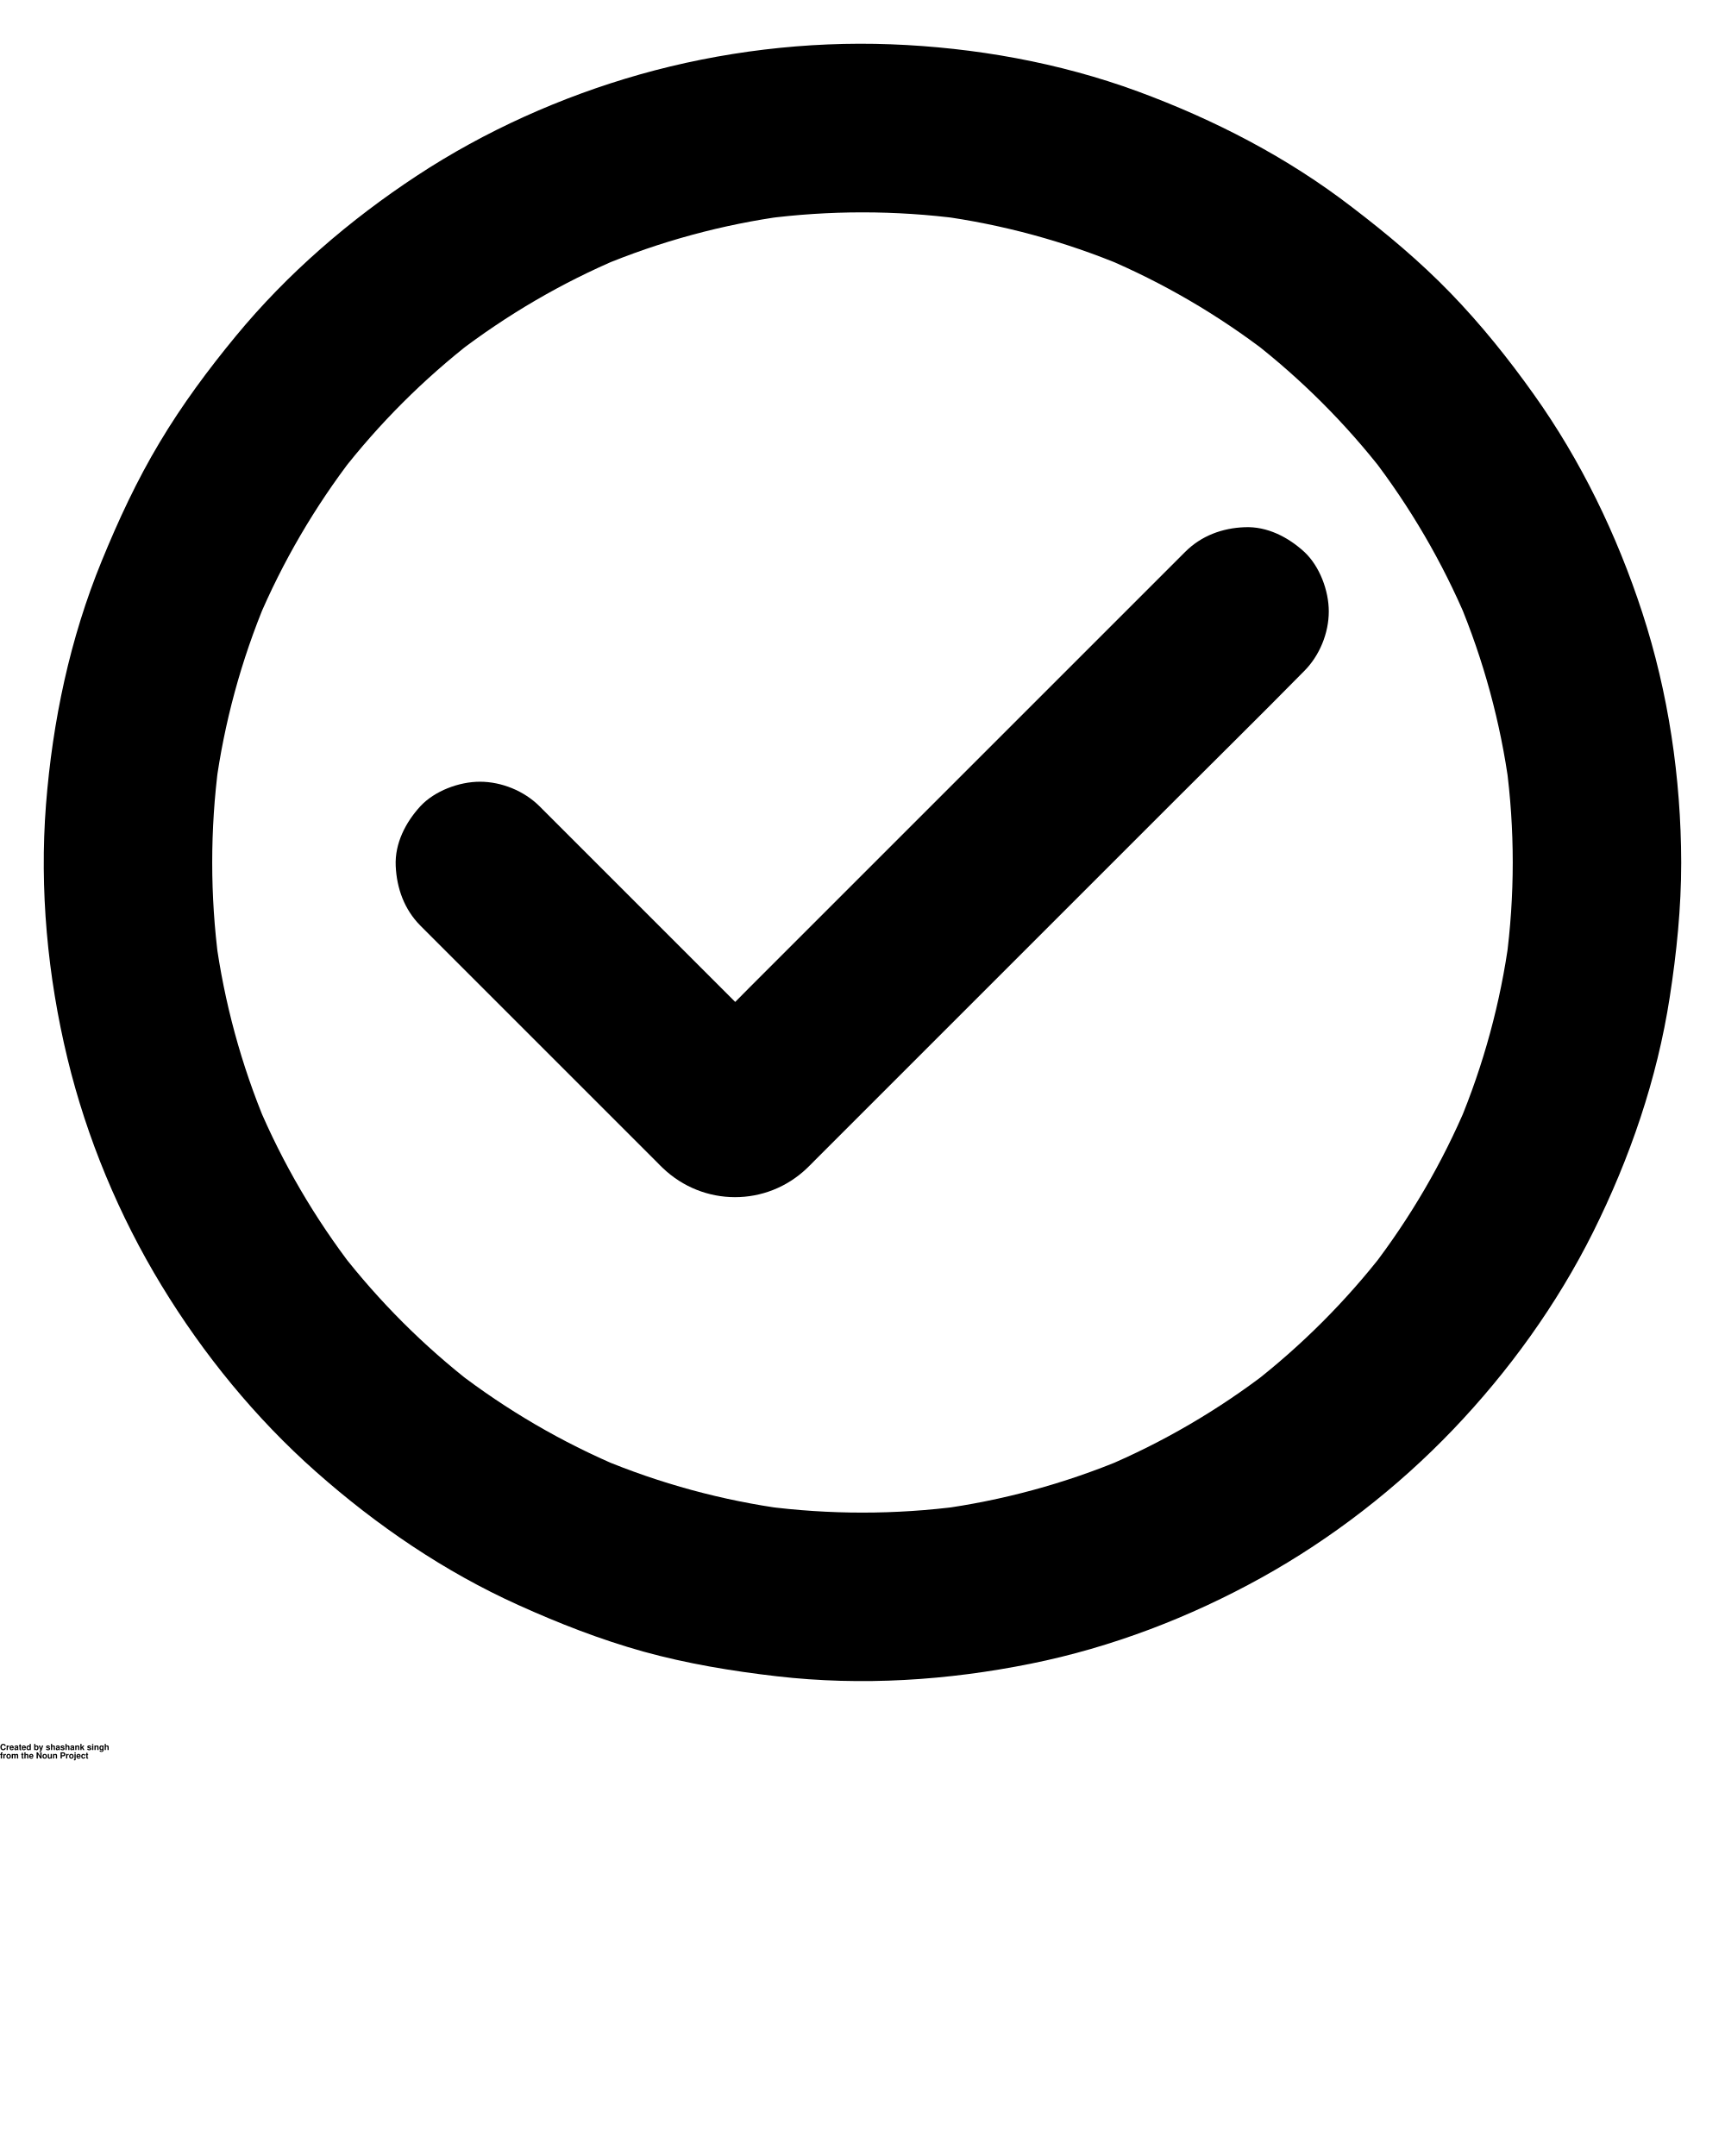
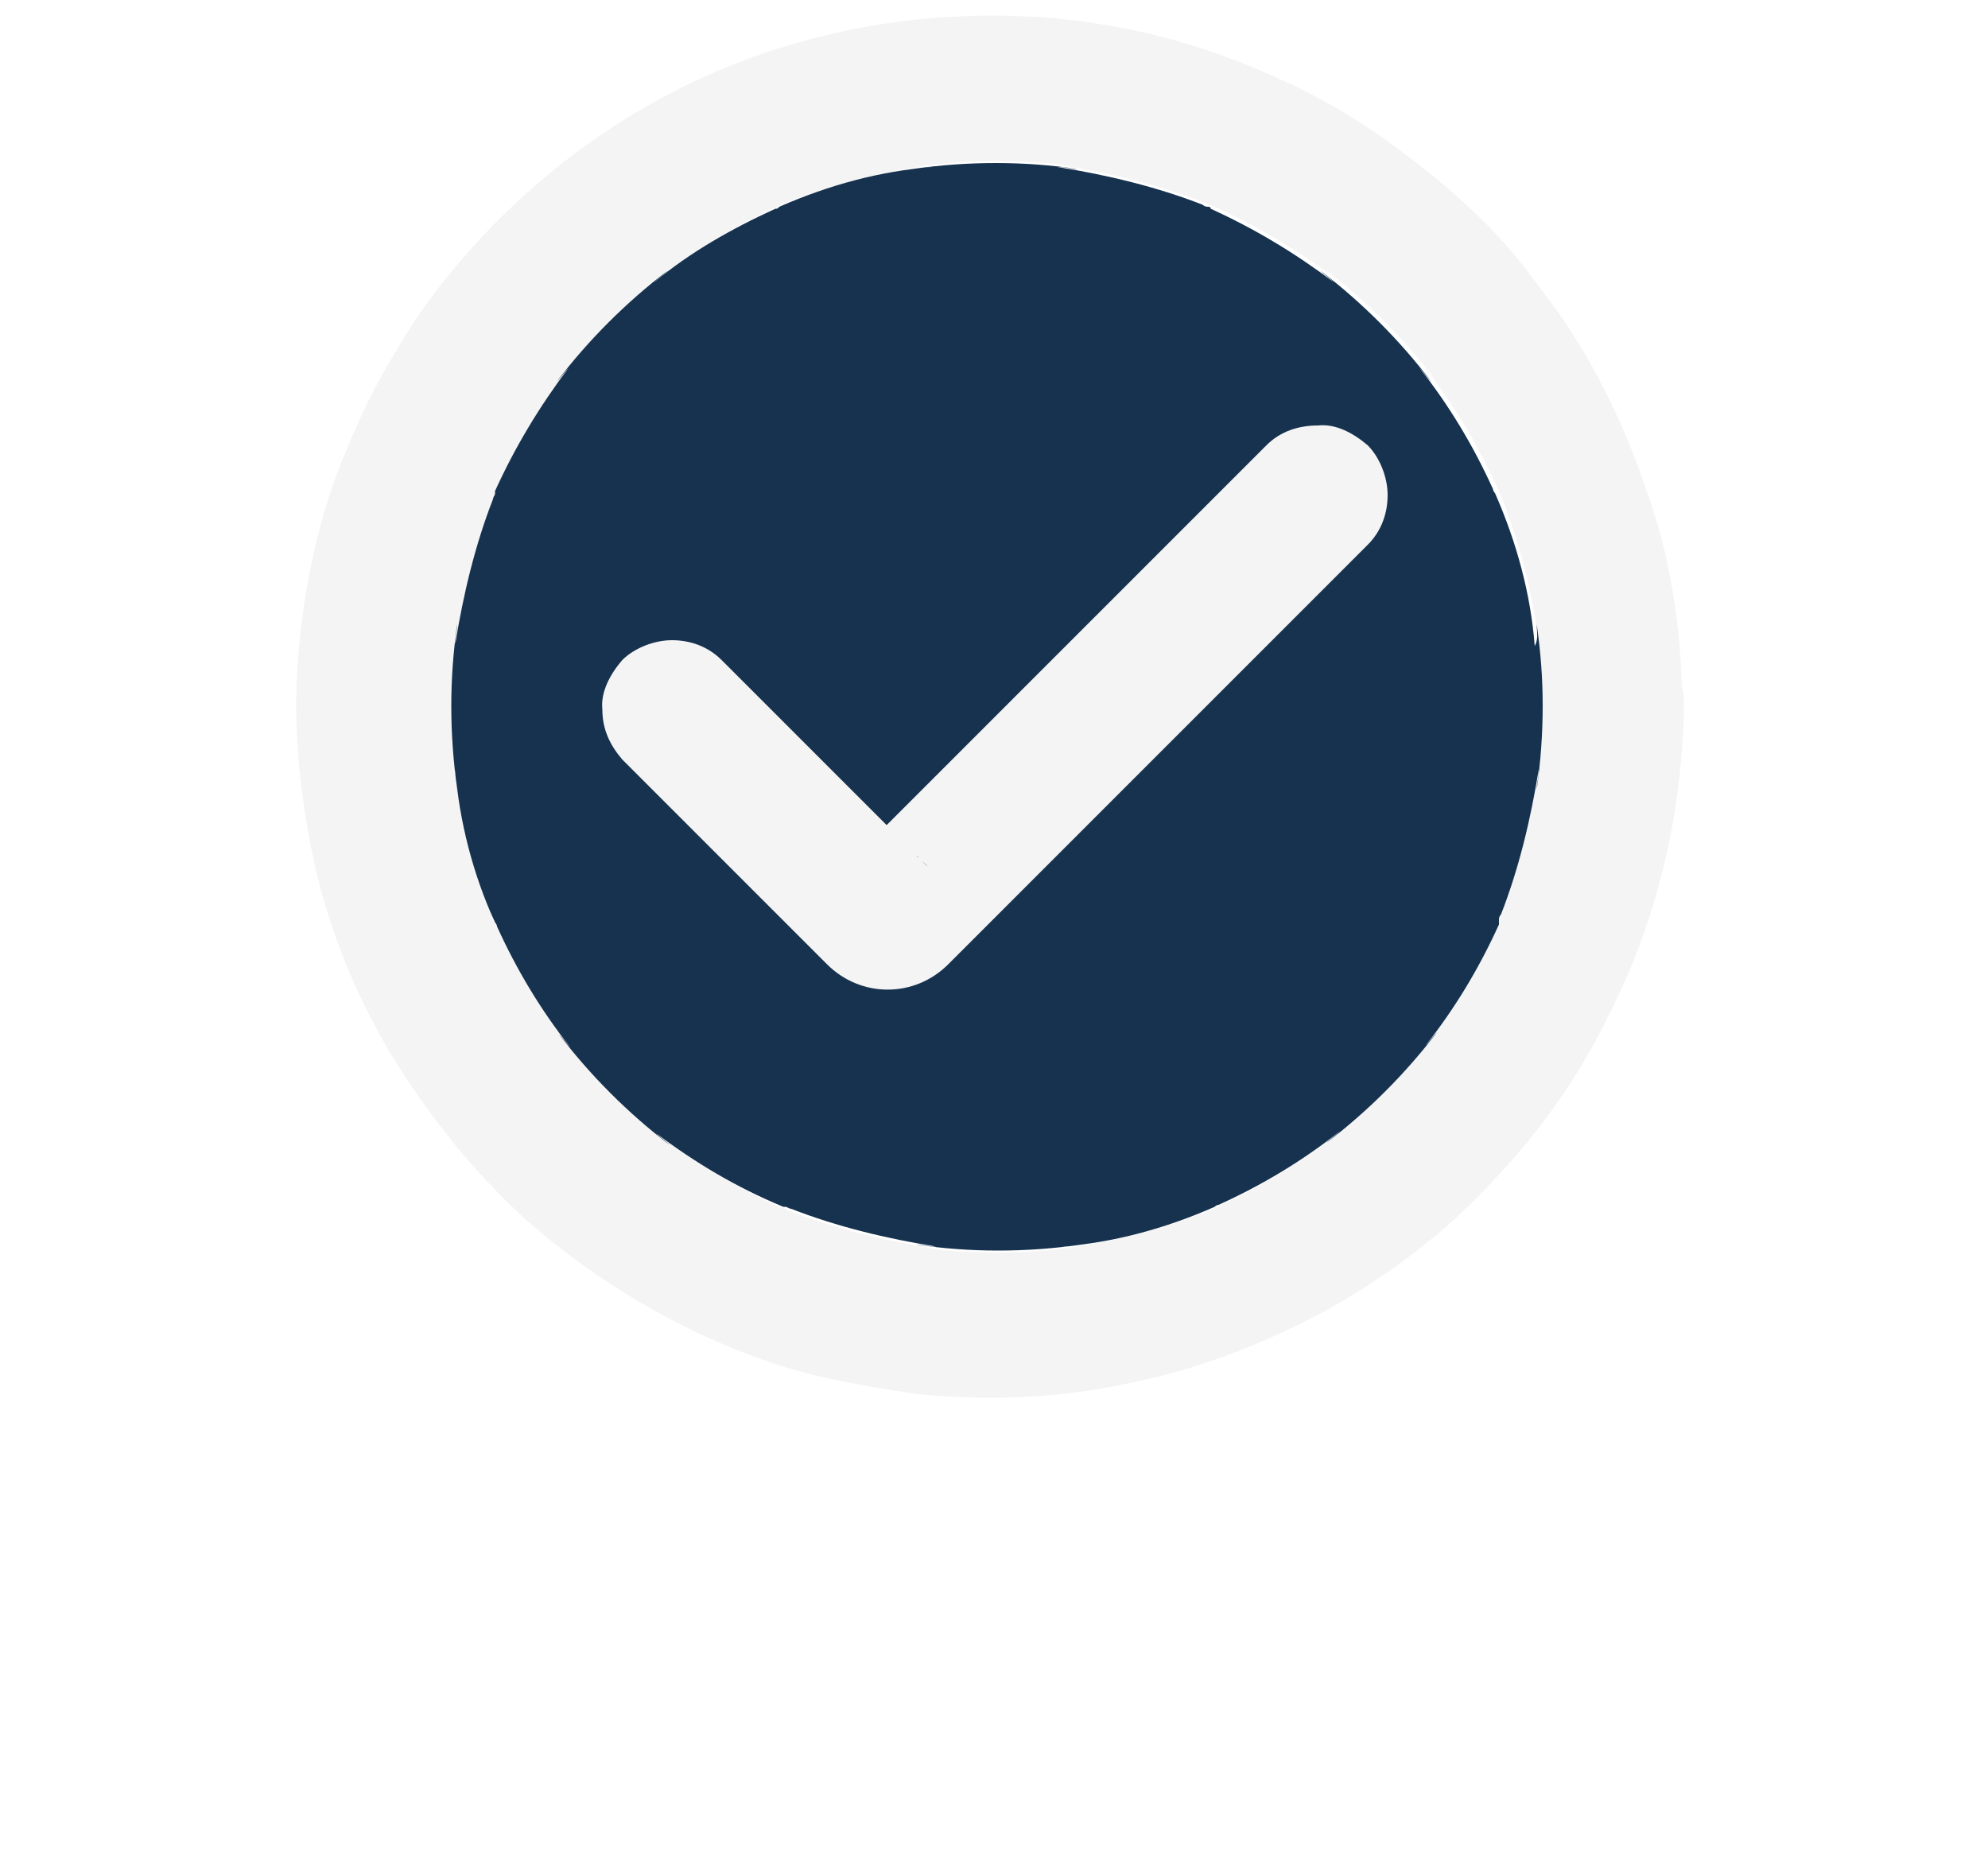
- <svg xmlns="http://www.w3.org/2000/svg" version="1.1" x="0px" y="0px" viewBox="0 0 1024 1280" style="enable-background:new 0 0 1024 1024;" xml:space="preserve">
+ <svg xmlns="http://www.w3.org/2000/svg" version="1.1" id="Layer_1" x="0px" y="0px" viewBox="0 0 100 93" style="enable-background:new 0 0 100 93;" xml:space="preserve">
+   <style type="text/css">
+ 	.st0{fill:#F4F4F4;}
+ 	.st1{fill:#16324F;}
+ </style>
  <g>
-     <g>
-       <path d="M703.6,327.6c-9.8,9.8-19.6,19.6-29.5,29.5c-23.6,23.6-47.1,47.1-70.7,70.7    c-28.4,28.4-56.7,56.7-85.1,85.1c-24.6,24.6-49.2,49.2-73.7,73.7c-11.8,11.8-23.4,24-35.5,35.5c-0.5,0.5-1,0.9-1.5,1.4    c3.4-2.6,6.7-5.2,10.1-7.8c-0.8,0.6-1.6,1-2.4,1.4c4-1.7,8-3.4,11.9-5c-0.9,0.3-1.7,0.6-2.7,0.7c4.4-0.6,8.9-1.2,13.3-1.8    c-0.9,0.1-1.8,0.1-2.7,0c4.4,0.6,8.9,1.2,13.3,1.8c-0.9-0.1-1.8-0.3-2.7-0.7c4,1.7,8,3.4,11.9,5c-0.9-0.4-1.7-0.8-2.4-1.4    c3.4,2.6,6.7,5.2,10.1,7.8c-5.3-4.6-10.1-10-15.1-14.9c-11.5-11.5-22.9-22.9-34.4-34.4c-25.9-25.9-51.7-51.7-77.6-77.6    c-6-6-11.9-11.9-17.9-17.9c-9.1-9.1-22.5-14.6-35.4-14.6c-12.3,0-26.9,5.4-35.4,14.6c-8.7,9.5-15.2,22-14.6,35.4    c0.6,13.3,5.1,25.8,14.6,35.4c31.6,31.6,63.2,63.2,94.9,94.9c15.2,15.2,30.5,30.5,45.7,45.7c1.1,1.1,2.1,2.2,3.2,3.2    c24.1,23.2,61.8,23.3,85.9,0.1c1.6-1.5,3.2-3.2,4.7-4.7c29-29,58.1-58.1,87.1-87.1c42.4-42.4,84.7-84.7,127.1-127.1    c25-25,50.1-49.7,74.9-74.9c0.4-0.4,0.8-0.8,1.2-1.2c9.1-9.1,14.6-22.5,14.6-35.4c0-12.3-5.4-26.9-14.6-35.4    c-9.5-8.7-22-15.2-35.4-14.6C725.7,313.5,713.2,318,703.6,327.6L703.6,327.6z" />
+     <g id="XMLID_1_">
+       <g>
+         <path class="st0" d="M84.6,34.5c0.1,0.3,0.1,0.6,0.1,0.9c0,1.9-0.2,3.8-0.5,5.7c-0.6,3.5-1.7,6.9-3.3,10     c-1.5,3.1-3.5,5.9-5.9,8.4c-2.3,2.5-5.1,4.6-8.1,6.3c-3.1,1.7-6.4,3-9.8,3.7c-3.5,0.8-7.1,1-11.1,0.6c-1.9-0.3-3.8-0.6-5.7-1.1     c-1.8-0.5-3.6-1.2-5.3-2c-3.1-1.5-6-3.4-8.6-5.7c-2.5-2.3-4.7-5-6.5-7.9c-1.8-2.9-3.2-6.2-4-9.6c-0.8-3.5-1.2-7.2-0.9-10.8     c0.3-3.5,1-7,2.4-10.3c0.7-1.7,1.5-3.4,2.5-5c0.9-1.6,2-3.1,3.2-4.5c2.2-2.6,4.8-4.9,7.7-6.8S37,3,40.3,2.1     c3.5-1,7.1-1.4,10.7-1.3s7.2,0.8,10.5,2c3.3,1.2,6.4,2.8,9.1,4.9c1.5,1.1,2.9,2.3,4.2,3.6c1.3,1.3,2.4,2.8,3.5,4.3     c2,2.8,3.5,6,4.6,9.3C84,28,84.5,31.3,84.6,34.5c-0.2-0.6-0.5-1.2-0.9-1.6c-0.6-0.6-1.6-1.1-2.5-1c-0.9,0-1.9,0.3-2.5,1     c-0.7,0.8-1.1,1.7-1.1,2.6c0-1.4-0.1-2.7-0.3-4.1c0,0.4,0.1,0.7,0.1,1c-0.3-2.6-1-5.3-2-7.7c0.1,0.2,0.2,0.5,0.3,0.7     c-0.1-0.3-0.2-0.6-0.4-0.9c-1-2.2-2.2-4.2-3.7-6.1c0.2,0.2,0.4,0.5,0.6,0.7c-1.6-2.1-3.5-4-5.6-5.6c0.2,0.2,0.5,0.4,0.7,0.6     c-2-1.5-4-2.7-6.2-3.7c0,0,0,0,0,0c-0.3-0.1-0.5-0.2-0.8-0.4c0.1,0.1,0.2,0.1,0.3,0.2c-2.3-0.9-4.8-1.5-7.3-1.9     c0.4,0,0.7,0.1,1,0.1C51.6,8,48.8,8,46,8.4c0.4,0,0.7-0.1,1-0.1c-2.6,0.3-5.3,1-7.7,2c0.2-0.1,0.5-0.2,0.7-0.3     c-0.3,0.1-0.6,0.2-0.9,0.4c-2.2,1-4.2,2.2-6.1,3.7c0.2-0.2,0.5-0.4,0.7-0.6c-2.1,1.6-4,3.5-5.6,5.6c0.2-0.2,0.4-0.5,0.6-0.7     c-1.5,2-2.7,4-3.7,6.2c0,0,0,0,0,0c-0.1,0.3-0.2,0.5-0.4,0.8c0.1-0.1,0.1-0.2,0.2-0.3c-0.9,2.3-1.5,4.8-1.9,7.3     c0-0.4,0.1-0.7,0.1-1c-0.4,2.7-0.4,5.5,0,8.3c0-0.4-0.1-0.7-0.1-1c0.3,2.6,1,5.3,2,7.7c-0.1-0.2-0.2-0.5-0.3-0.7     c0.1,0.3,0.2,0.6,0.4,0.9c1,2.2,2.2,4.2,3.7,6.1c-0.2-0.2-0.4-0.5-0.6-0.7c1.6,2.1,3.5,4,5.6,5.6c-0.2-0.2-0.5-0.4-0.7-0.6     c2,1.5,4,2.7,6.2,3.7c0,0,0,0,0,0c0.3,0.1,0.5,0.2,0.8,0.4c-0.1-0.1-0.2-0.1-0.3-0.2c2.3,0.9,4.8,1.5,7.3,1.9     c-0.4,0-0.7-0.1-1-0.1c2.7,0.4,5.5,0.4,8.3,0c-0.4,0-0.7,0.1-1,0.1c2.6-0.3,5.3-1,7.7-2c-0.2,0.1-0.5,0.2-0.7,0.3     c0.3-0.1,0.6-0.2,0.9-0.4c2.2-1,4.2-2.2,6.1-3.7c-0.2,0.2-0.5,0.4-0.7,0.6c2.1-1.6,4-3.5,5.6-5.6c-0.2,0.2-0.4,0.5-0.6,0.7     c1.5-1.9,2.7-4,3.7-6.1c0,0,0,0,0-0.1c0,0,0,0,0,0c0.1-0.3,0.2-0.5,0.4-0.8c-0.1,0.1-0.1,0.2-0.2,0.3c0.9-2.3,1.5-4.8,1.9-7.3     c0,0.4-0.1,0.7-0.1,1c0.2-1.4,0.3-2.8,0.3-4.2c0,0.9,0.4,1.9,1,2.5s1.6,1.1,2.5,1c0.9,0,1.9-0.3,2.5-1s1.1-1.6,1-2.5     C84.6,35.2,84.6,34.9,84.6,34.5z" />
+         <path class="st0" d="M84.6,35.5c0.1,0.9-0.4,1.8-1,2.5s-1.6,1-2.5,1c-0.9,0.1-1.9-0.4-2.5-1s-1-1.6-1-2.5s0.4-1.8,1.1-2.6     c0.6-0.7,1.6-1,2.5-1c0.9-0.1,1.9,0.4,2.5,1c0.4,0.4,0.7,1,0.9,1.6C84.6,34.9,84.6,35.2,84.6,35.5z" />
+         <path class="st1" d="M77.3,31.4c0.2,1.4,0.3,2.7,0.3,4.1s-0.1,2.8-0.3,4.2c0-0.3,0.1-0.6,0.1-1c-0.4,2.5-1,5-1.9,7.3     c-0.1,0.1-0.1,0.2-0.1,0.3c0,0,0,0.1,0,0.1c0,0,0,0,0,0c0,0,0,0.1,0,0.1c-1,2.2-2.2,4.2-3.7,6.1c0.2-0.2,0.4-0.5,0.6-0.7     c-1.6,2.1-3.5,4-5.6,5.6c0.2-0.2,0.5-0.4,0.7-0.6c-1.9,1.5-3.9,2.7-6.1,3.7c0,0-0.1,0-0.2,0.1c-2.5,1.1-5.1,1.8-7.7,2     c0.3,0,0.6-0.1,1-0.1c-2.8,0.4-5.6,0.4-8.3,0c0.3,0,0.6,0.1,1,0.1c-2.5-0.4-5-1-7.3-1.9c-0.1,0-0.2-0.1-0.3-0.1c0,0-0.1,0-0.1,0     c0,0,0,0,0,0C37,59.7,35,58.5,33,57c0.2,0.2,0.5,0.4,0.7,0.6c-2.1-1.6-4-3.5-5.6-5.6c0.2,0.2,0.4,0.5,0.6,0.7     c-1.5-1.9-2.7-3.9-3.7-6.1c0,0,0-0.1-0.1-0.2c-1.1-2.4-1.8-5.1-2-7.7c0,0.3,0.1,0.6,0.1,1c-0.4-2.8-0.4-5.6,0-8.3     c0,0.3-0.1,0.6-0.1,1c0.4-2.5,1-5,1.9-7.3c0-0.1,0.1-0.2,0.1-0.3c0,0,0-0.1,0-0.1c0,0,0,0,0,0c1-2.2,2.2-4.2,3.7-6.2     c-0.2,0.2-0.4,0.5-0.6,0.7c1.6-2.1,3.5-4,5.6-5.6c-0.2,0.2-0.5,0.4-0.7,0.6c1.8-1.5,3.9-2.7,6.1-3.7c0.1,0,0.1,0,0.2-0.1     c2.5-1.1,5.1-1.8,7.7-2c-0.3,0-0.6,0.1-1,0.1c2.8-0.4,5.6-0.4,8.3,0c-0.3,0-0.6-0.1-1-0.1c2.5,0.4,5,1,7.3,1.9     c0.1,0.1,0.2,0.1,0.3,0.1c0,0,0.1,0,0.1,0.1c0,0,0,0,0,0c2.2,1,4.2,2.2,6.2,3.7c-0.2-0.2-0.5-0.4-0.7-0.6c2.1,1.6,4,3.5,5.6,5.6     c-0.2-0.2-0.4-0.5-0.6-0.7c1.5,1.9,2.7,3.9,3.7,6.1c0,0,0,0.1,0.1,0.2c1.1,2.5,1.8,5.1,2,7.7C77.4,32.1,77.3,31.8,77.3,31.4z" />
+         <path class="st0" d="M75.7,25.4c-0.1-0.2-0.2-0.5-0.3-0.7c0-0.1,0-0.1-0.1-0.2C75.5,24.8,75.6,25.1,75.7,25.4z" />
+         <path class="st0" d="M75.5,46c0,0.1-0.1,0.2-0.1,0.3C75.4,46.3,75.5,46.2,75.5,46z" />
+         <path class="st0" d="M61,60.8c0,0,0.1,0,0.2-0.1c-0.3,0.2-0.6,0.3-0.9,0.4C60.5,61,60.8,60.9,61,60.8z" />
+         <path class="st0" d="M60.6,10.2c0.1,0,0.2,0.1,0.3,0.1C60.9,10.3,60.8,10.2,60.6,10.2z" />
+         <path class="st0" d="M40,10c-0.2,0.1-0.5,0.2-0.7,0.3c-0.1,0-0.1,0-0.2,0.1C39.4,10.2,39.7,10.1,40,10z" />
+         <path class="st0" d="M39.7,60.9c-0.1,0-0.2-0.1-0.3-0.1C39.4,60.8,39.5,60.9,39.7,60.9z" />
+         <path class="st0" d="M24.9,46.4c0,0.1,0,0.1,0.1,0.2c-0.2-0.3-0.3-0.6-0.4-0.9C24.7,46,24.8,46.2,24.9,46.4z" />
+         <path class="st0" d="M24.8,25.1c0-0.1,0.1-0.2,0.1-0.3C24.9,24.8,24.8,25,24.8,25.1z" />
+       </g>
+       <g>
+ 		</g>
    </g>
  </g>
  <g>
    <g>
-       <path d="M898,512c0,19.5-1.3,39-3.9,58.4c0.6-4.4,1.2-8.9,1.8-13.3c-5.1,38-15.2,75.1-30,110.4c1.7-4,3.4-8,5-11.9    c-14.7,34.9-33.9,67.7-57,97.7c2.6-3.4,5.2-6.7,7.8-10.1c-22.8,29.4-49.2,55.8-78.6,78.6c3.4-2.6,6.7-5.2,10.1-7.8    c-30,23.1-62.8,42.3-97.7,57c4-1.7,8-3.4,11.9-5c-35.3,14.8-72.5,24.9-110.4,30c4.4-0.6,8.9-1.2,13.3-1.8    c-38.7,5.1-78,5.1-116.7,0c4.4,0.6,8.9,1.2,13.3,1.8c-38-5.1-75.1-15.2-110.4-30c4,1.7,8,3.4,11.9,5c-34.9-14.7-67.7-33.9-97.7-57    c3.4,2.6,6.7,5.2,10.1,7.8c-29.4-22.8-55.8-49.2-78.6-78.6c2.6,3.4,5.2,6.7,7.8,10.1c-23.1-30-42.3-62.8-57-97.7    c1.7,4,3.4,8,5,11.9c-14.8-35.3-24.9-72.5-30-110.4c0.6,4.4,1.2,8.9,1.8,13.3c-5.1-38.7-5.1-78,0-116.7c-0.6,4.4-1.2,8.9-1.8,13.3    c5.1-38,15.2-75.1,30-110.4c-1.7,4-3.4,8-5,11.9c14.7-34.9,33.9-67.7,57-97.7c-2.6,3.4-5.2,6.7-7.8,10.1    c22.8-29.4,49.2-55.8,78.6-78.6c-3.4,2.6-6.7,5.2-10.1,7.8c30-23.1,62.8-42.3,97.7-57c-4,1.7-8,3.4-11.9,5    c35.3-14.8,72.5-24.9,110.4-30c-4.4,0.6-8.9,1.2-13.3,1.8c38.7-5.1,78-5.1,116.7,0c-4.4-0.6-8.9-1.2-13.3-1.8    c38,5.1,75.1,15.2,110.4,30c-4-1.7-8-3.4-11.9-5c34.9,14.7,67.7,33.9,97.7,57c-3.4-2.6-6.7-5.2-10.1-7.8    c29.4,22.8,55.8,49.2,78.6,78.6c-2.6-3.4-5.2-6.7-7.8-10.1c23.1,30,42.3,62.8,57,97.7c-1.7-4-3.4-8-5-11.9    c14.8,35.3,24.9,72.5,30,110.4c-0.6-4.4-1.2-8.9-1.8-13.3C896.7,473,898,492.5,898,512c0,12.8,5.6,26.3,14.6,35.4    c8.7,8.7,22.9,15.2,35.4,14.6c12.9-0.6,26.3-4.8,35.4-14.6c9-9.8,14.7-21.8,14.6-35.4c-0.1-50-7.6-100.8-23.1-148.3    c-15-46-36.4-90.3-64.5-129.7c-15-21.1-31.3-41.4-49.3-60c-18.1-18.7-37.8-35.2-58.5-51C764.2,93.4,721,71.1,675.5,54.3    c-46.8-17.2-96.9-26.1-146.6-28c-49.9-1.9-101,4.3-149.1,17.9c-46.5,13.2-91.9,33.5-132.3,60.1c-40,26.3-76.9,58.1-107.4,95.1    c-16.5,20-32,40.9-45.3,63.2c-13.5,22.5-24.5,46.2-34.4,70.4c-18.9,46.1-29.2,95.1-33.1,144.7c-3.9,50.3,0.9,101.8,12.8,150.9    c11.4,47.1,30.6,93.2,55.8,134.6c24.8,40.8,55.8,78.8,91.6,110.5c36,31.9,76.3,59.4,120.2,79.2c24.1,10.9,48.7,20.5,74.1,27.6    c26,7.2,52.6,11.6,79.4,14.7c50.3,5.8,101.3,2.5,150.8-7.5c47.7-9.6,94.4-27.5,136.9-51.1c41.8-23.2,80.6-53.3,113.6-87.8    c33.1-34.6,61.8-74.4,83.2-117.3c21.9-44,38-90.9,45.5-139.5c4.1-26.5,6.8-53,6.8-79.8c0-12.8-5.6-26.3-14.6-35.4    c-8.7-8.7-22.9-15.2-35.4-14.6c-12.9,0.6-26.3,4.8-35.4,14.6C903.7,486.4,898,498.4,898,512z" />
+       <path class="st0" d="M63.7,22.4c-0.7,0.7-1.4,1.4-2.1,2.1c-1.7,1.7-3.4,3.4-5.1,5.1c-2,2-4.1,4.1-6.1,6.1    c-1.8,1.8-3.5,3.5-5.3,5.3c-0.8,0.8-1.7,1.7-2.5,2.5l-0.1,0.1c0.2-0.2,0.5-0.4,0.7-0.6c-0.1,0-0.1,0.1-0.2,0.1    c0.3-0.1,0.6-0.2,0.9-0.4c-0.1,0-0.1,0-0.2,0.1c0.3,0,0.6-0.1,1-0.1c-0.1,0-0.1,0-0.2,0c0.3,0,0.6,0.1,1,0.1c-0.1,0-0.1,0-0.2-0.1    c0.3,0.1,0.6,0.2,0.9,0.4c-0.1,0-0.1-0.1-0.2-0.1c0.2,0.2,0.5,0.4,0.7,0.6c-0.4-0.3-0.7-0.7-1.1-1.1c-0.8-0.8-1.6-1.6-2.5-2.5    c-1.9-1.9-3.7-3.7-5.5-5.5c-0.4-0.4-0.9-0.9-1.3-1.3c-0.7-0.7-1.6-1-2.5-1s-1.9,0.4-2.5,1c-0.6,0.7-1.1,1.6-1,2.5    c0,1,0.4,1.8,1,2.5c2.3,2.3,4.5,4.5,6.8,6.8c1.1,1.1,2.2,2.2,3.3,3.3c0.1,0.1,0.2,0.2,0.2,0.2c1.7,1.7,4.4,1.7,6.1,0    c0.1-0.1,0.2-0.2,0.3-0.3c2.1-2.1,4.2-4.2,6.2-6.2c3-3,6.1-6.1,9.1-9.1c1.8-1.8,3.6-3.6,5.4-5.4l0.1-0.1c0.7-0.7,1-1.6,1-2.5    s-0.4-1.9-1-2.5c-0.7-0.6-1.6-1.1-2.5-1C65.3,21.4,64.4,21.7,63.7,22.4L63.7,22.4z" />
    </g>
  </g>
-   <text x="0" y="1039" fill="#000000" font-size="5px" font-weight="bold" font-family="'Helvetica Neue', Helvetica, Arial-Unicode, Arial, Sans-serif">Created by shashank singh</text>
-   <text x="0" y="1044" fill="#000000" font-size="5px" font-weight="bold" font-family="'Helvetica Neue', Helvetica, Arial-Unicode, Arial, Sans-serif">from the Noun Project</text>
</svg>
